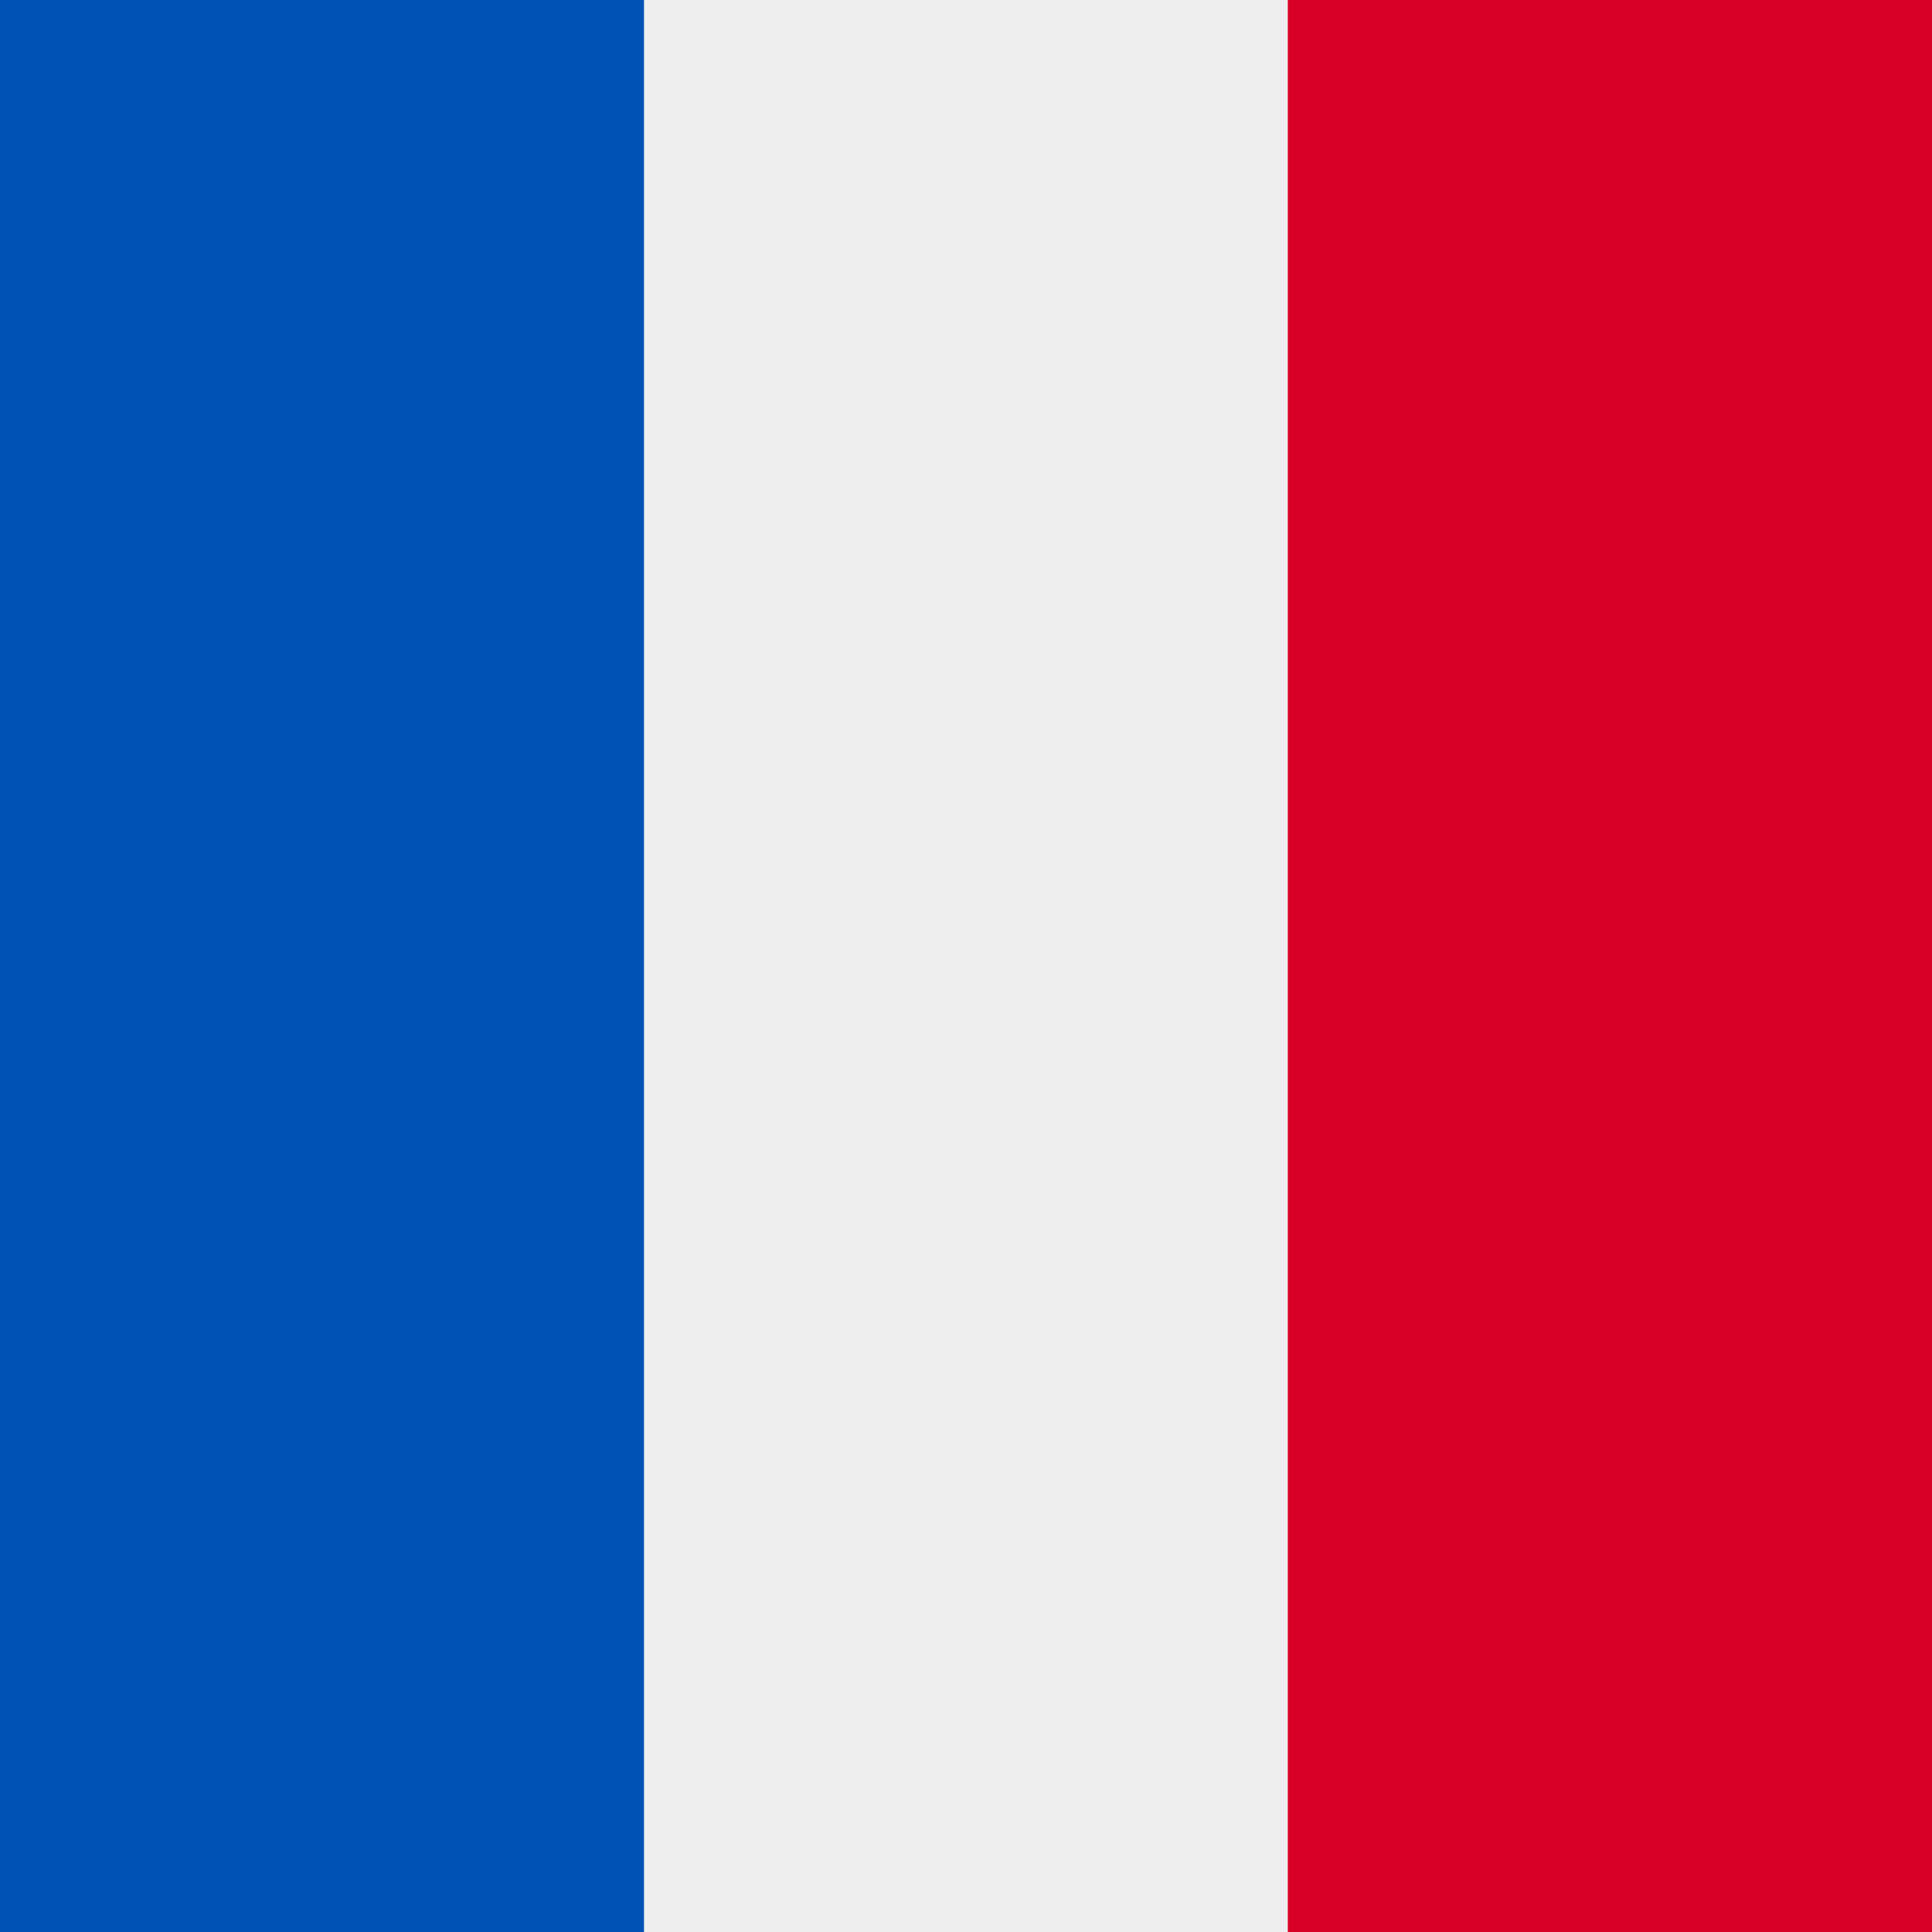
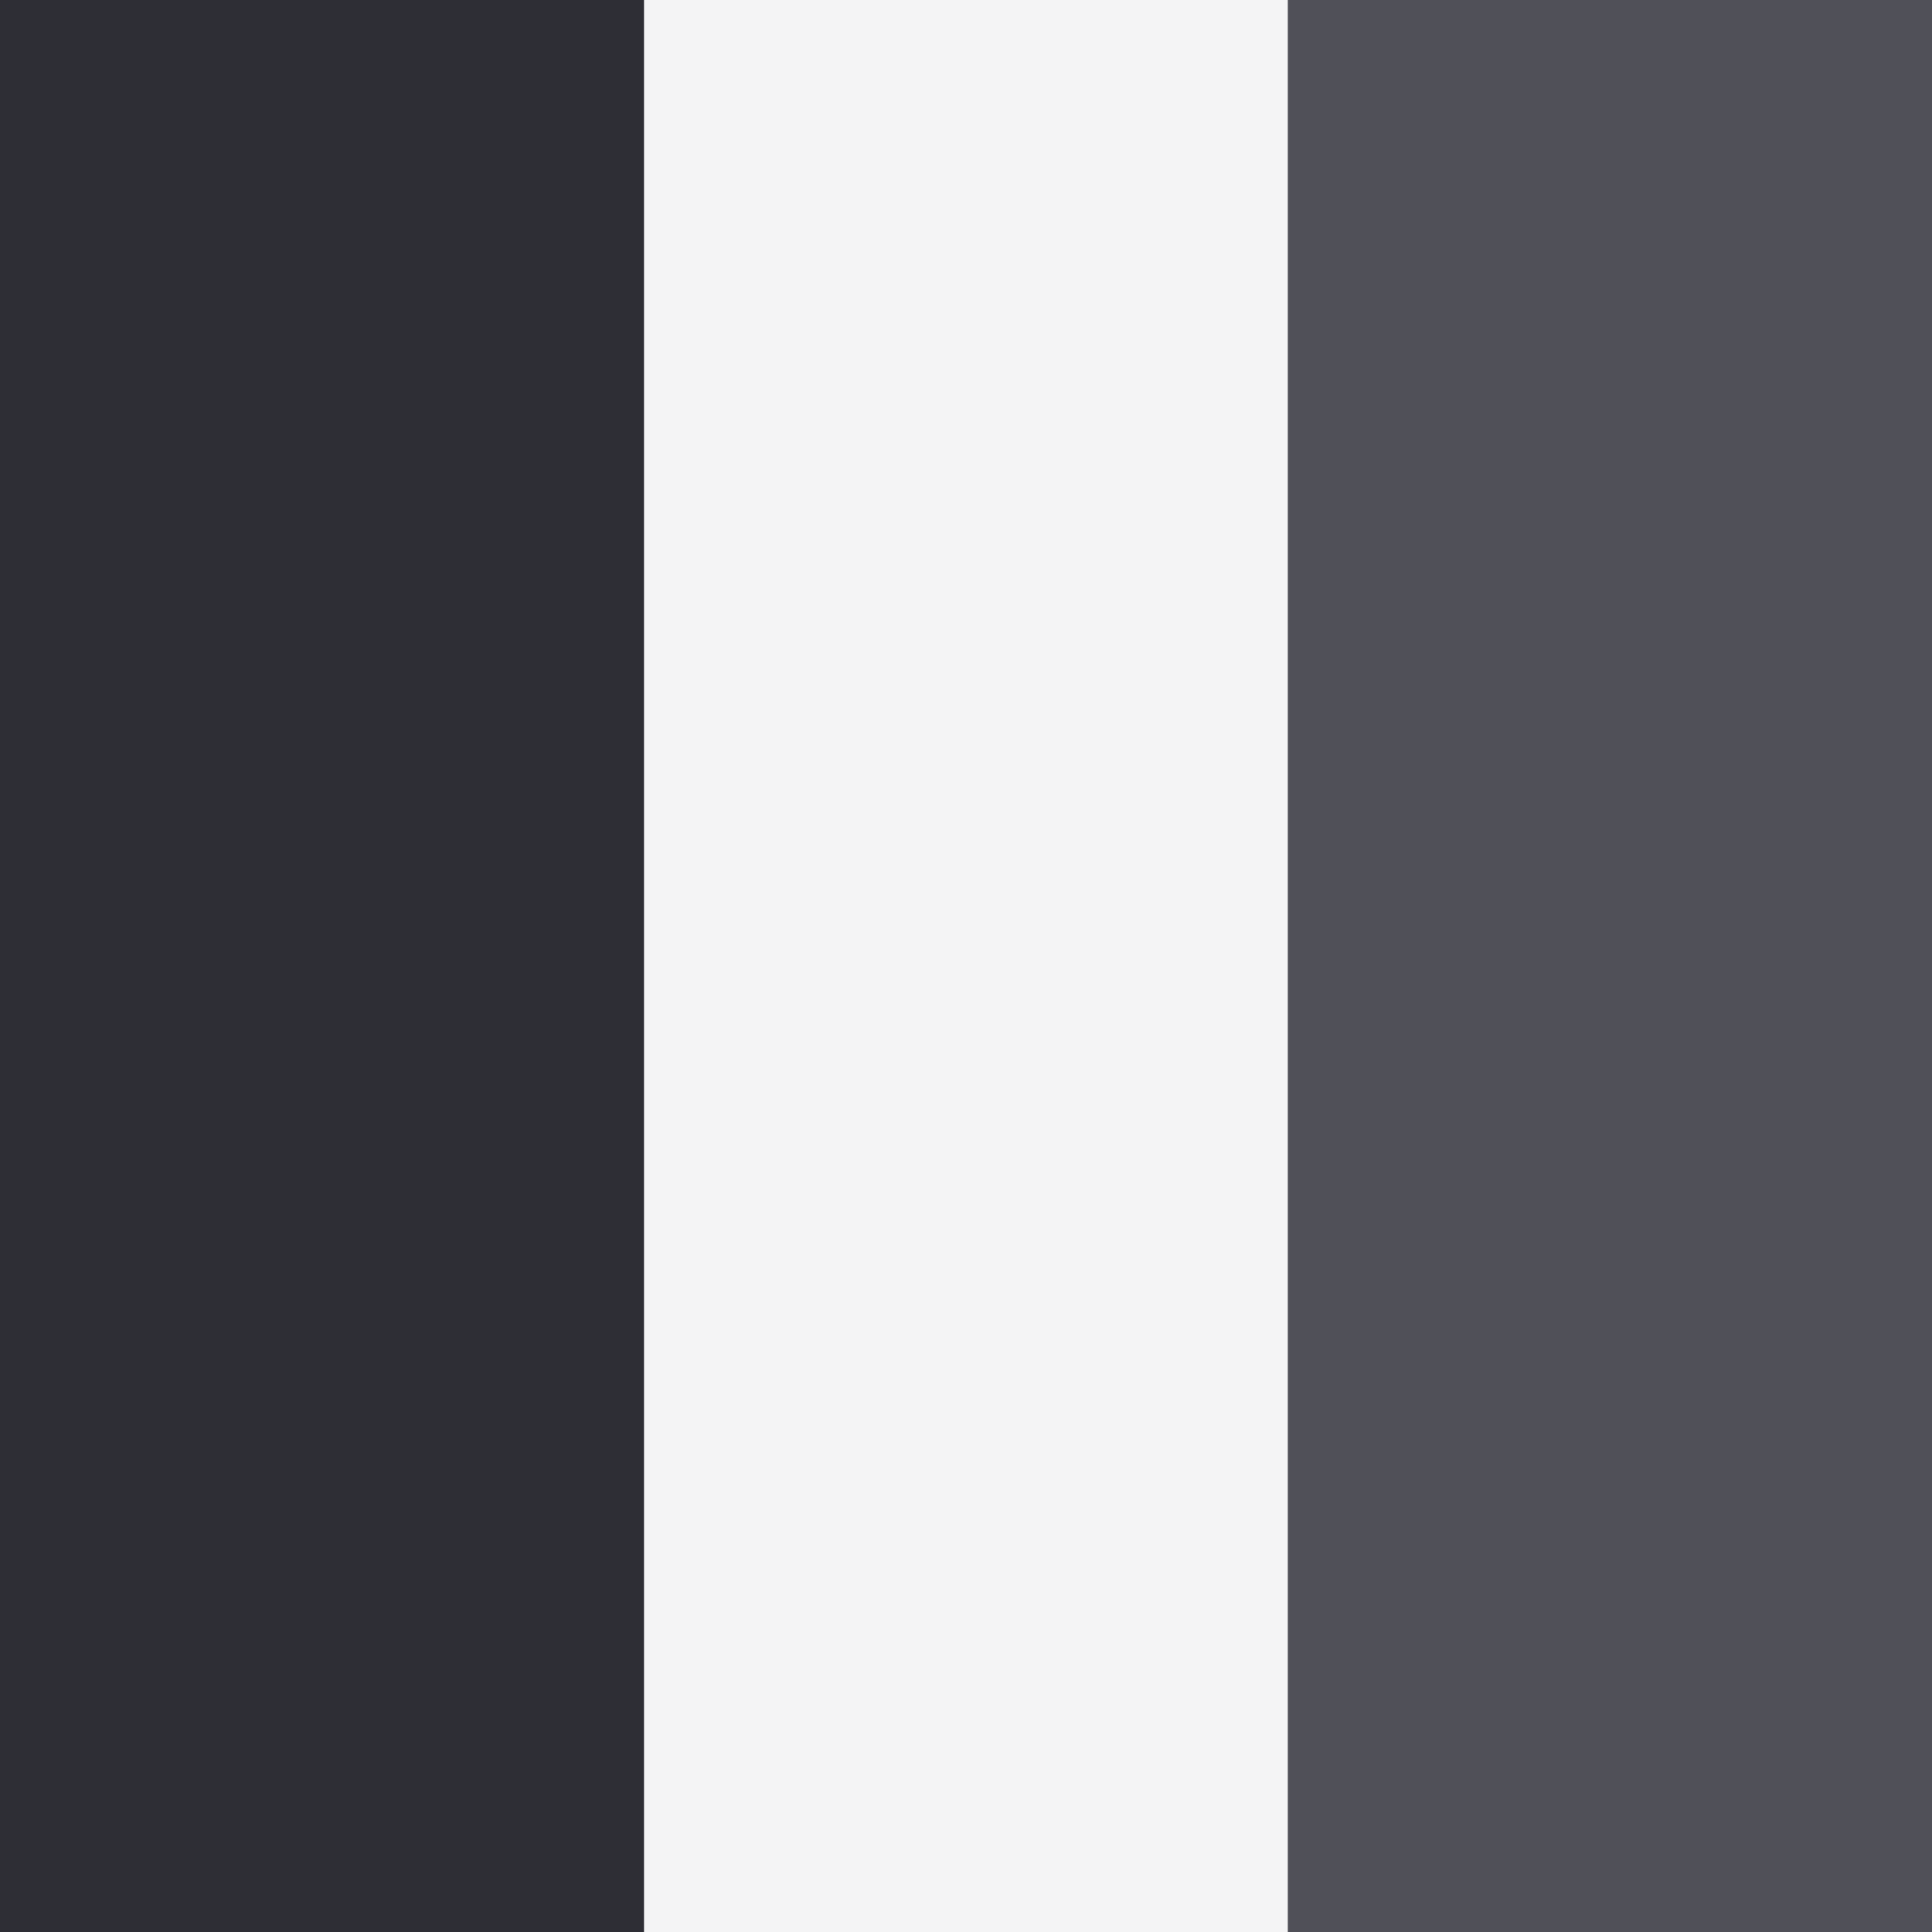
<svg xmlns="http://www.w3.org/2000/svg" viewBox="0 0 32 32">
-   <rect width="10.67" height="32" fill="#0052b4" />
-   <rect x="10.67" width="10.67" height="32" fill="#eeeeee" />
-   <rect x="21.33" width="10.67" height="32" fill="#d80027" />
+   <rect width="10.67" height="32" fill="#2e2e35" />
+   <rect x="10.67" width="10.67" height="32" fill="#f4f4f5" />
+   <rect x="21.33" width="10.67" height="32" fill="#505058" />
</svg>
